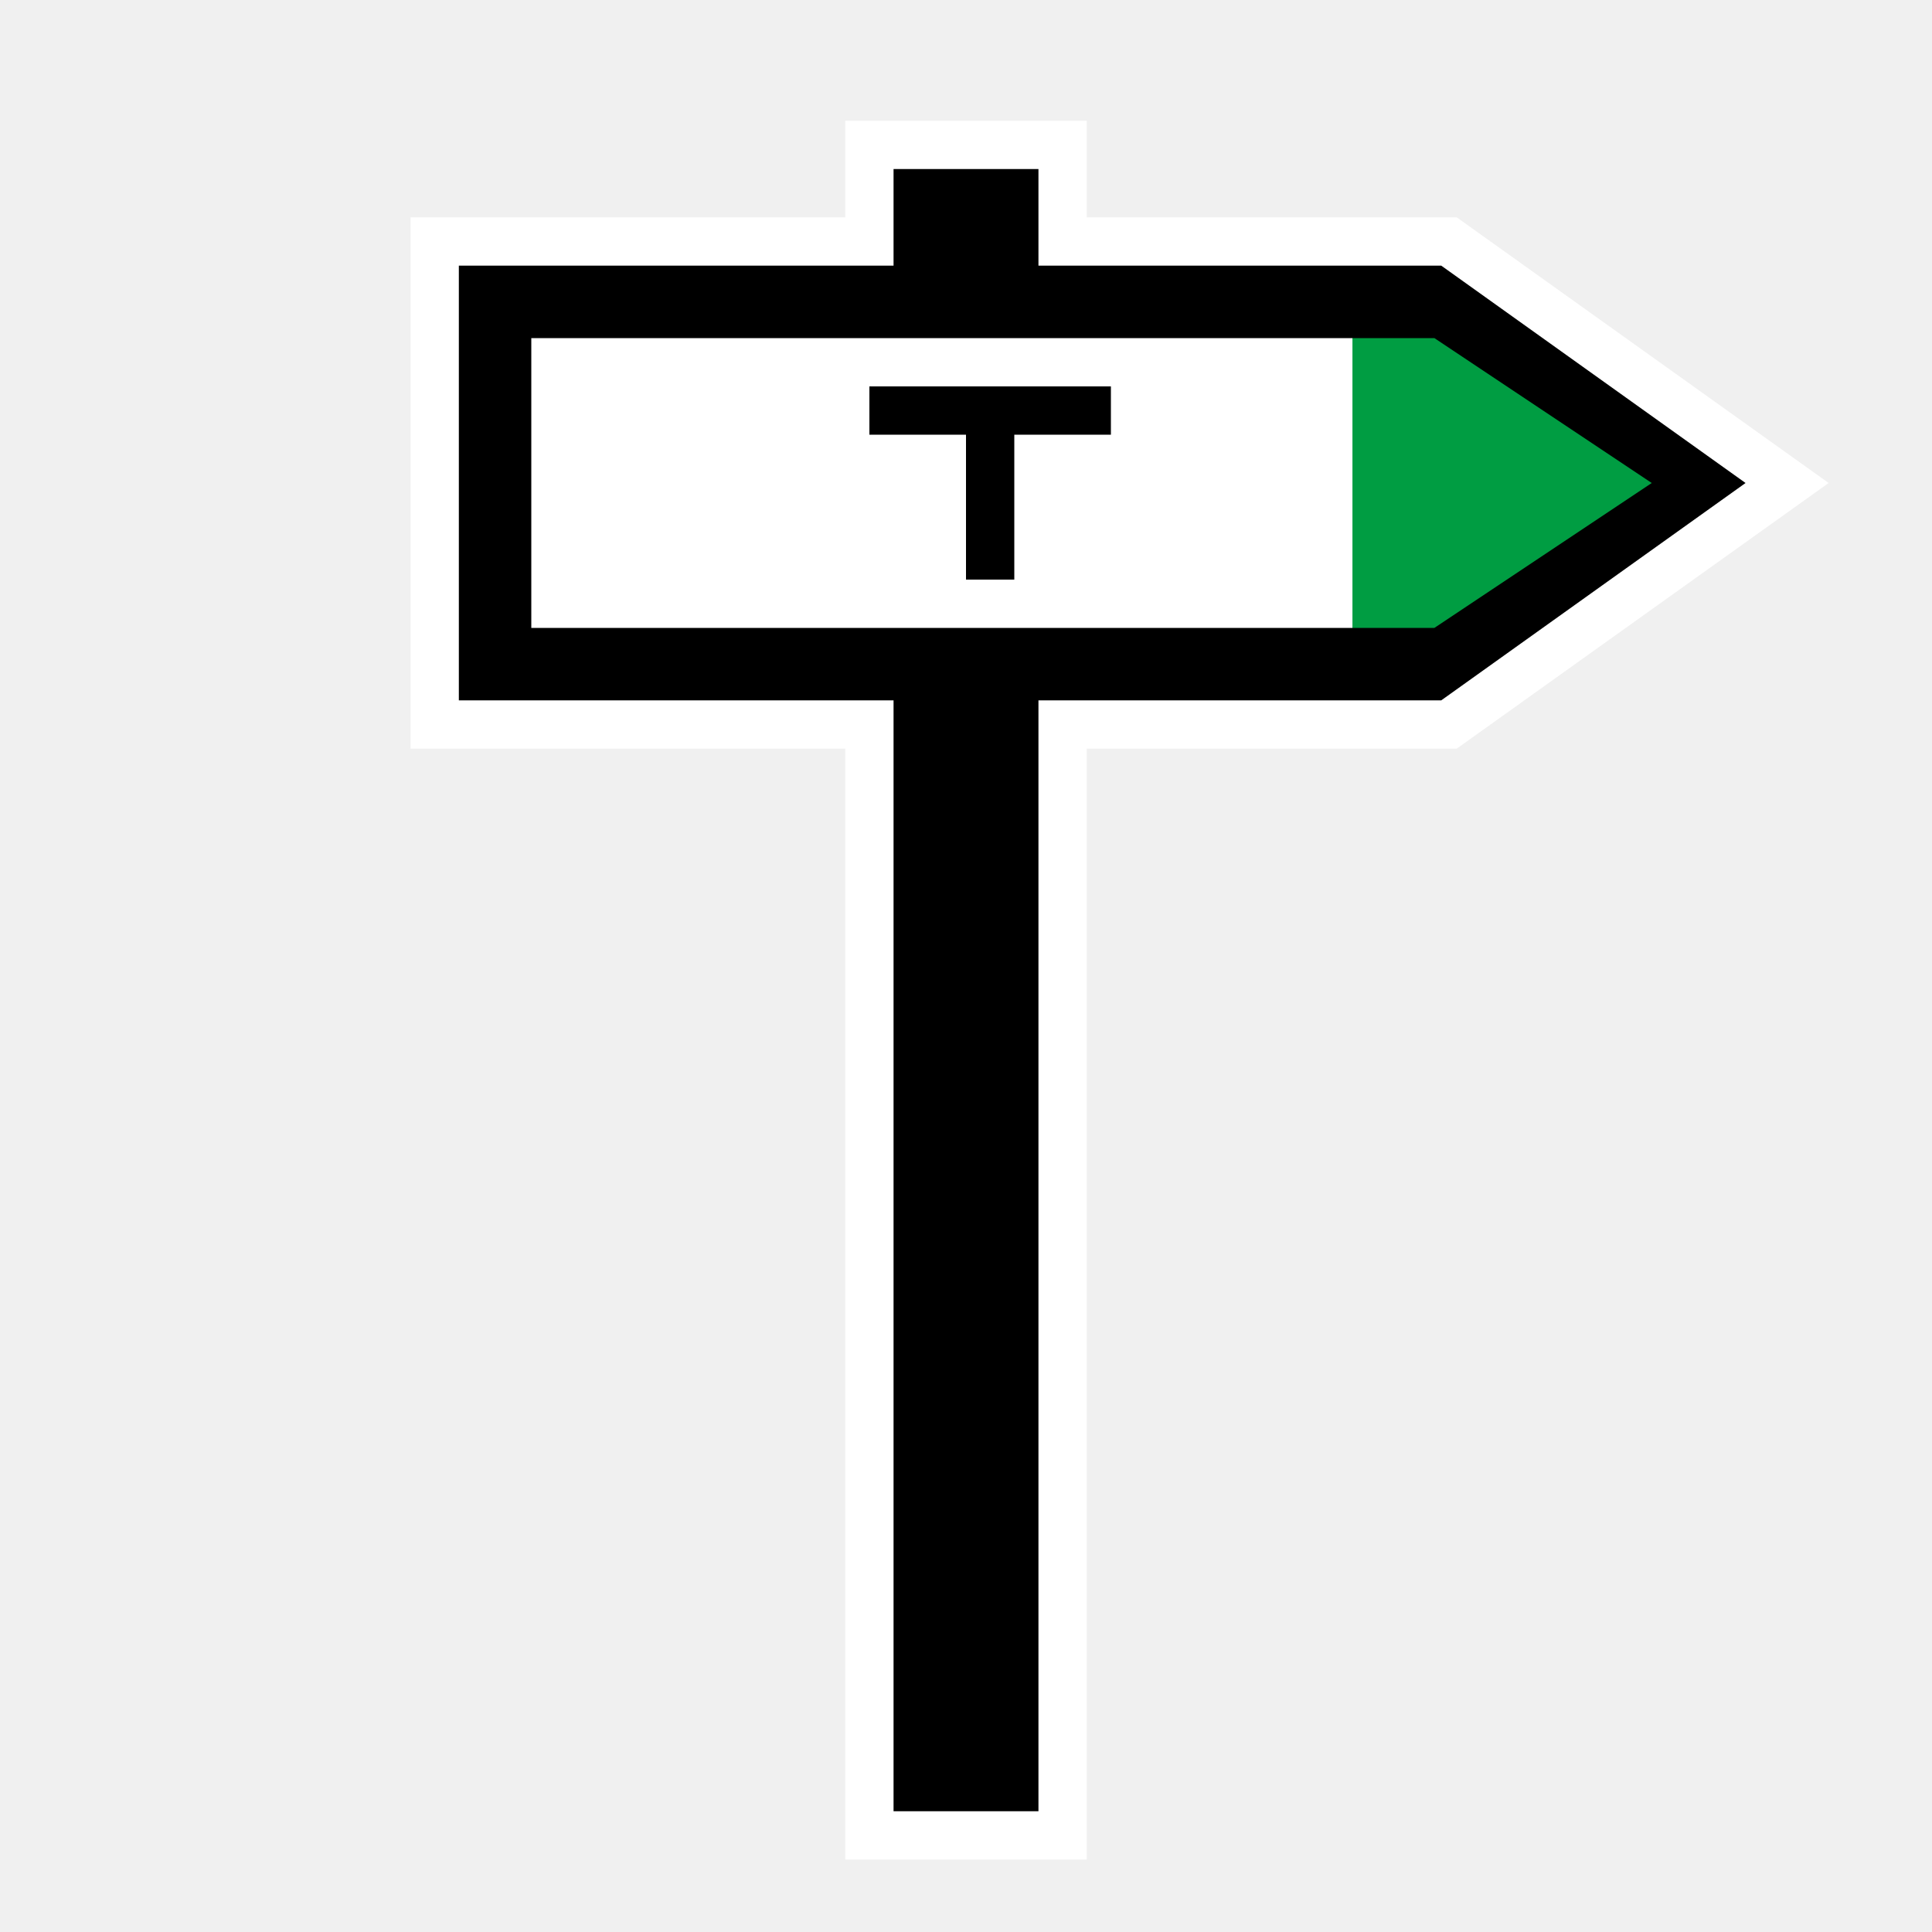
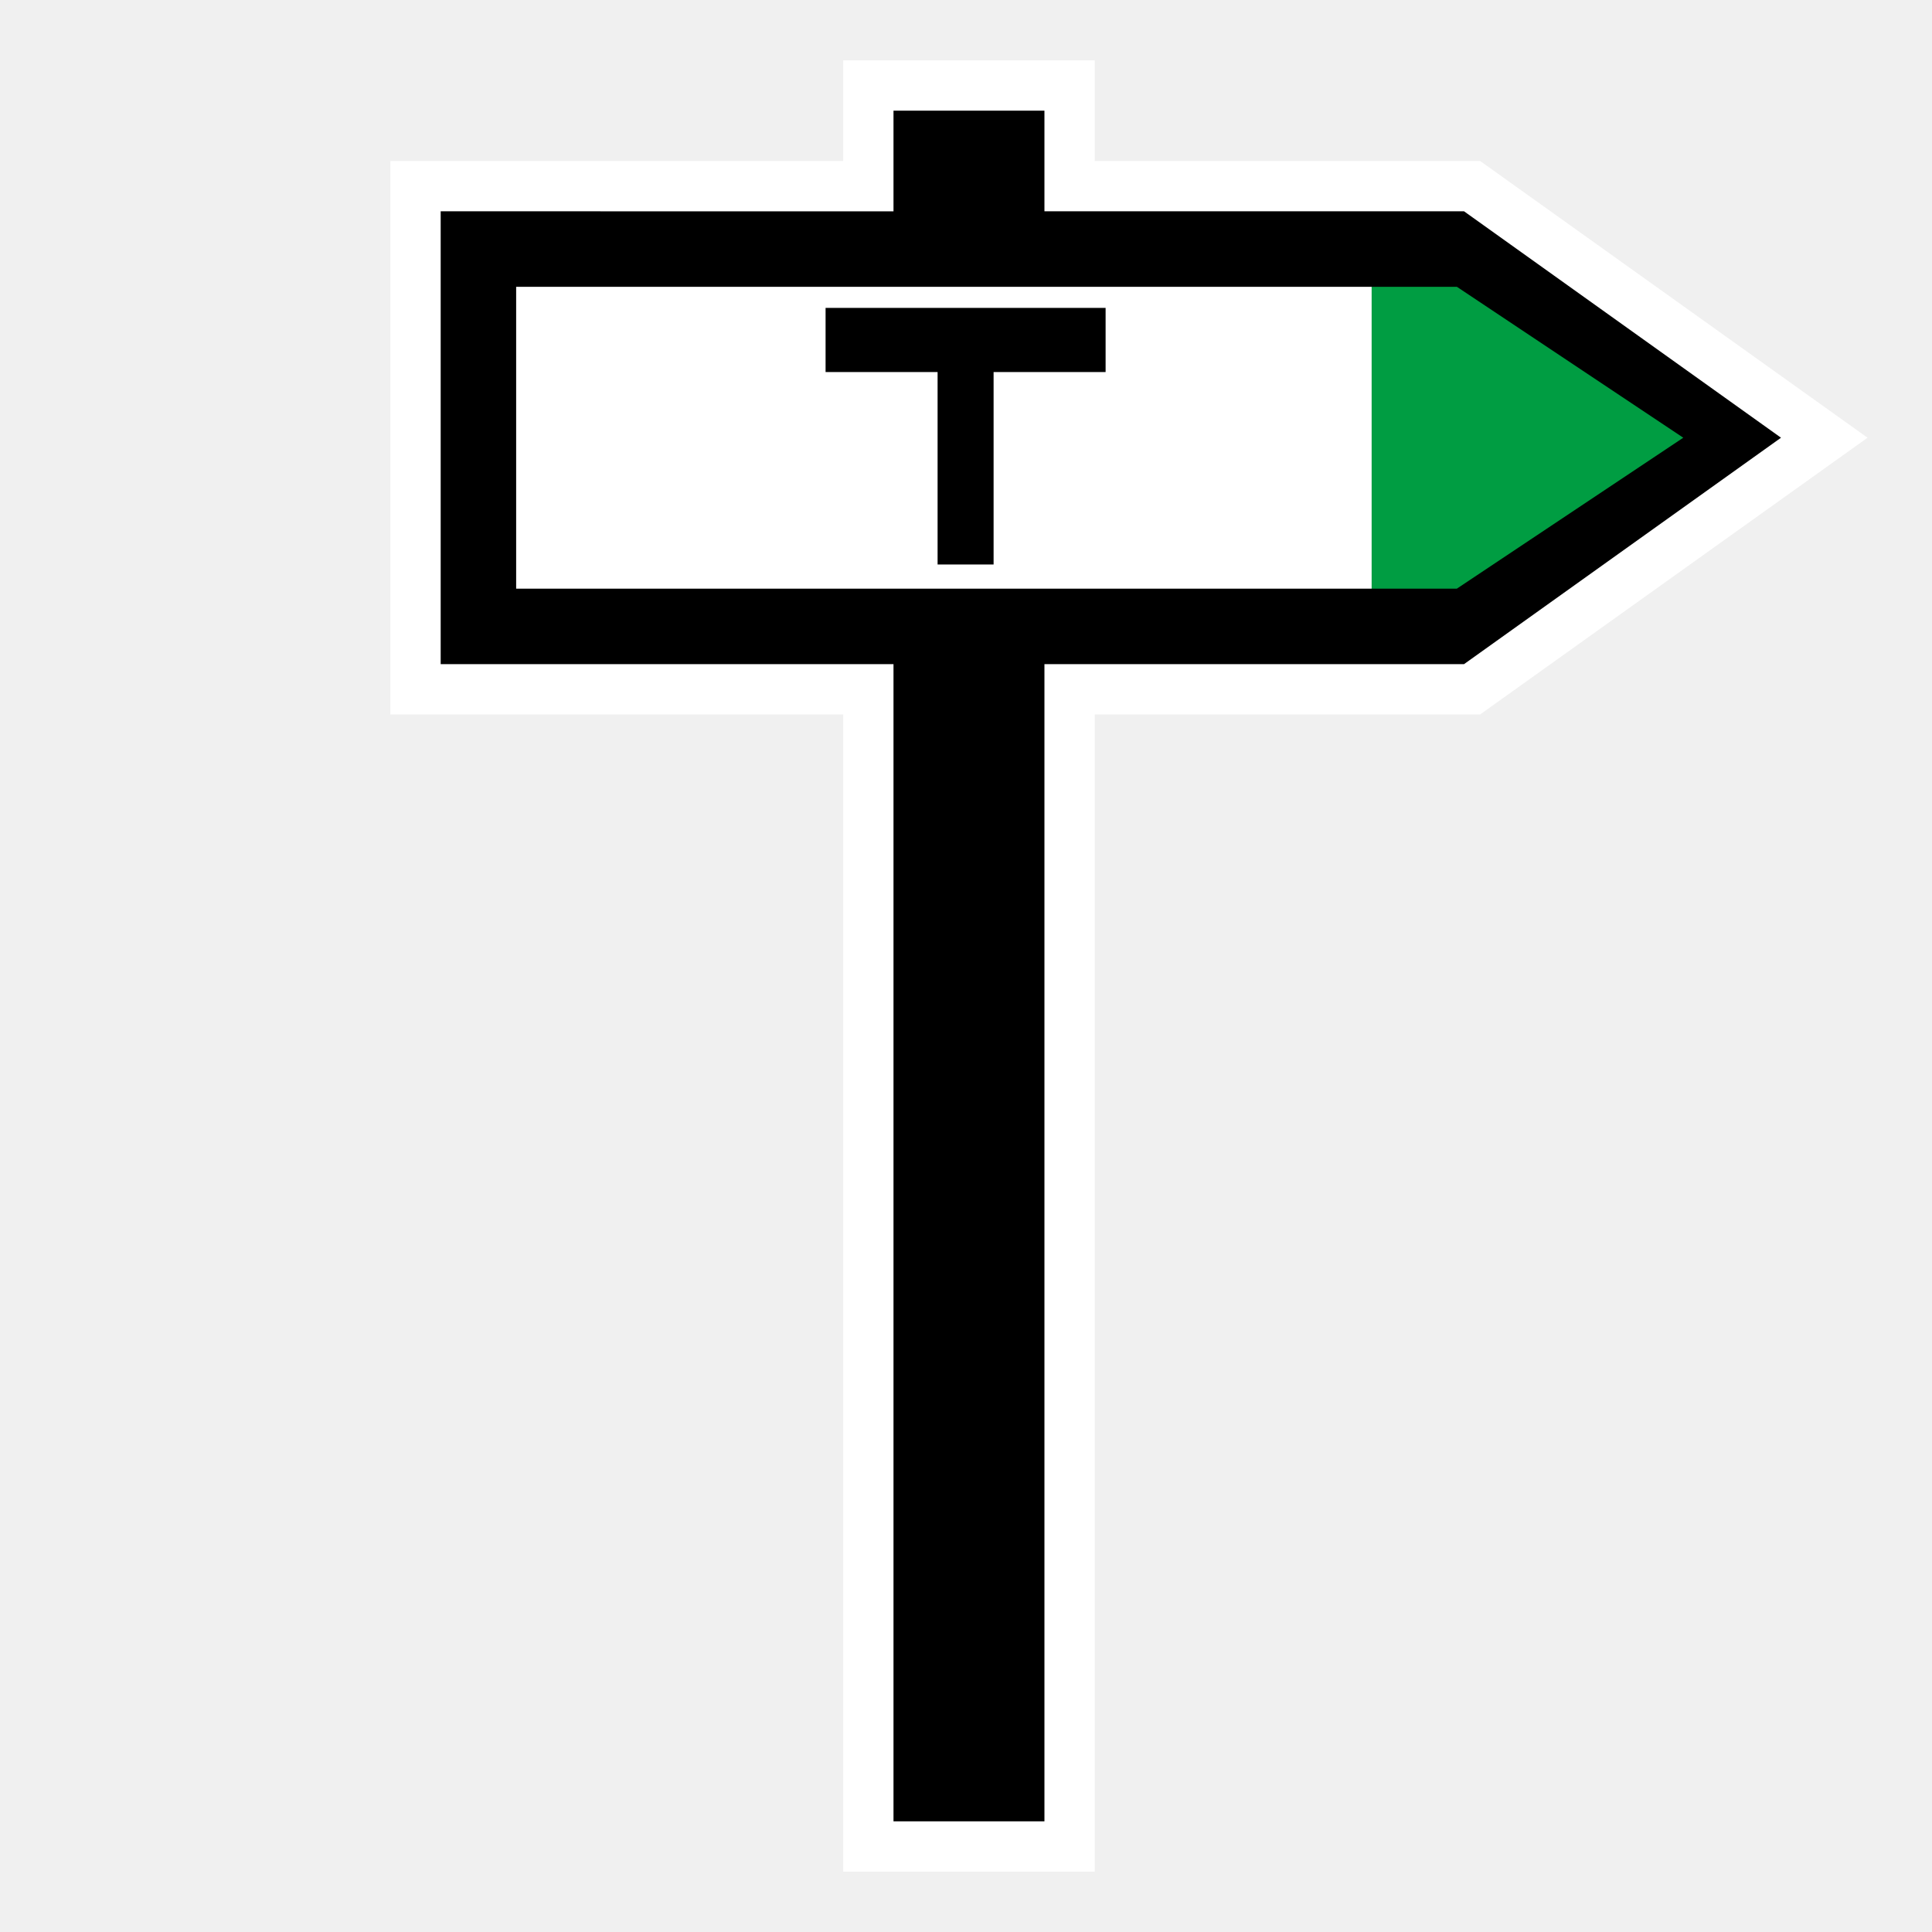
- <svg xmlns="http://www.w3.org/2000/svg" width="40" height="40" viewBox="0 0 40 40" id="svg2" version="1.1">
+ <svg xmlns="http://www.w3.org/2000/svg" version="1.1" id="svg2" viewBox="0 0 128 128" height="128" width="128">
  <defs id="defs4" />
-   <path id="path4211" d="M 36.001,10 30,6 l -1.999,0 0,8 L 30,14 Z" style="fill:#009d42;fill-opacity:1;fill-rule:evenodd;stroke:none;stroke-width:1px;stroke-linecap:butt;stroke-linejoin:miter;stroke-opacity:1" />
-   <path id="rect4213" d="m -28,6 18,0 0,8 -18,0 z" style="color:#000000;clip-rule:nonzero;display:inline;overflow:visible;visibility:visible;opacity:1;isolation:auto;mix-blend-mode:normal;color-interpolation:sRGB;color-interpolation-filters:linearRGB;solid-color:#000000;solid-opacity:1;fill:#ffffff;fill-opacity:1;fill-rule:nonzero;stroke:none;stroke-width:2;stroke-linecap:butt;stroke-linejoin:miter;stroke-miterlimit:4;stroke-dasharray:none;stroke-dashoffset:0;stroke-opacity:1;marker:none;color-rendering:auto;image-rendering:auto;shape-rendering:auto;text-rendering:auto;enable-background:accumulate" transform="scale(-1,1)" />
-   <path id="path4154" d="M 30,6 36.001,10 30,14 l -8.999,0 0,23 -2,0 0,-23 L 10,14 l 0,-8 9.001,0 0,-2 2,0 0,2 z" style="fill:none;fill-rule:evenodd;stroke:#000000;stroke-width:2;stroke-linecap:butt;stroke-linejoin:miter;stroke-miterlimit:4;stroke-dasharray:none;stroke-opacity:1" />
-   <path style="fill:none;fill-rule:evenodd;stroke:#ffffff;stroke-width:1;stroke-linecap:butt;stroke-linejoin:miter;stroke-opacity:1;stroke-miterlimit:4;stroke-dasharray:none" d="m 9,5 0,10 9,0 0,23 4,0 0,-23 8,0 7,-5 -7,-5 -8,0 0,-2 -4,0 0,2 z" id="path4141" />
-   <path id="path4137" d="m 18,8 0,1 2,0 0,3 1,0 0,-3 2,0 0,-1 -6,0" style="fill:#000000;fill-opacity:1;fill-rule:evenodd;stroke:none;stroke-width:1px;stroke-linecap:butt;stroke-linejoin:miter;stroke-opacity:1" />
+   <path style="fill:#009d42;fill-opacity:1;fill-rule:evenodd;stroke:none;stroke-width:3.333px;stroke-linecap:butt;stroke-linejoin:miter;stroke-opacity:1" d="M 117.532,29 97.53,15.667 h -6.664 v 26.667 h 6.664 z" id="path4211" />
+   <path style="color:#000000;clip-rule:nonzero;display:inline;overflow:visible;visibility:visible;opacity:1;isolation:auto;mix-blend-mode:normal;color-interpolation:sRGB;color-interpolation-filters:linearRGB;solid-color:#000000;solid-opacity:1;fill:#ffffff;fill-opacity:1;fill-rule:nonzero;stroke:none;stroke-width:6.667;stroke-linecap:butt;stroke-linejoin:miter;stroke-miterlimit:4;stroke-dasharray:none;stroke-dashoffset:0;stroke-opacity:1;marker:none;color-rendering:auto;image-rendering:auto;shape-rendering:auto;text-rendering:auto;enable-background:accumulate" d="M 90.863,15.667 H 30.863 v 26.667 h 60 z" id="rect4213" />
+   <path style="fill:none;fill-rule:evenodd;stroke:#000000;stroke-width:6.667;stroke-linecap:butt;stroke-linejoin:miter;stroke-miterlimit:4;stroke-dasharray:none;stroke-opacity:1" d="M 97.53,15.667 117.532,29 97.53,42.333 H 67.532 V 119 H 60.866 V 42.333 H 30.863 V 15.667 H 60.866 V 9 H 67.532 v 6.667 z" id="path4154" />
+   <path id="path4141" d="M 27.53,12.333 V 45.667 H 57.53 V 122.333 H 70.863 V 45.667 H 97.53 L 120.863,29 97.53,12.333 H 70.863 V 5.667 H 57.53 v 6.667 z" style="fill:none;fill-rule:evenodd;stroke:#ffffff;stroke-width:3.333;stroke-linecap:butt;stroke-linejoin:miter;stroke-miterlimit:4;stroke-dasharray:none;stroke-opacity:1" />
+   <path style="fill:#000000;fill-opacity:1;fill-rule:evenodd;stroke:none;stroke-width:3.971px;stroke-linecap:butt;stroke-linejoin:miter;stroke-opacity:1" d="m 54.697,20.399 v 4.25 h 7.421 V 37.399 H 65.828 V 24.649 h 7.421 v -4.25" id="path4137" />
</svg>
